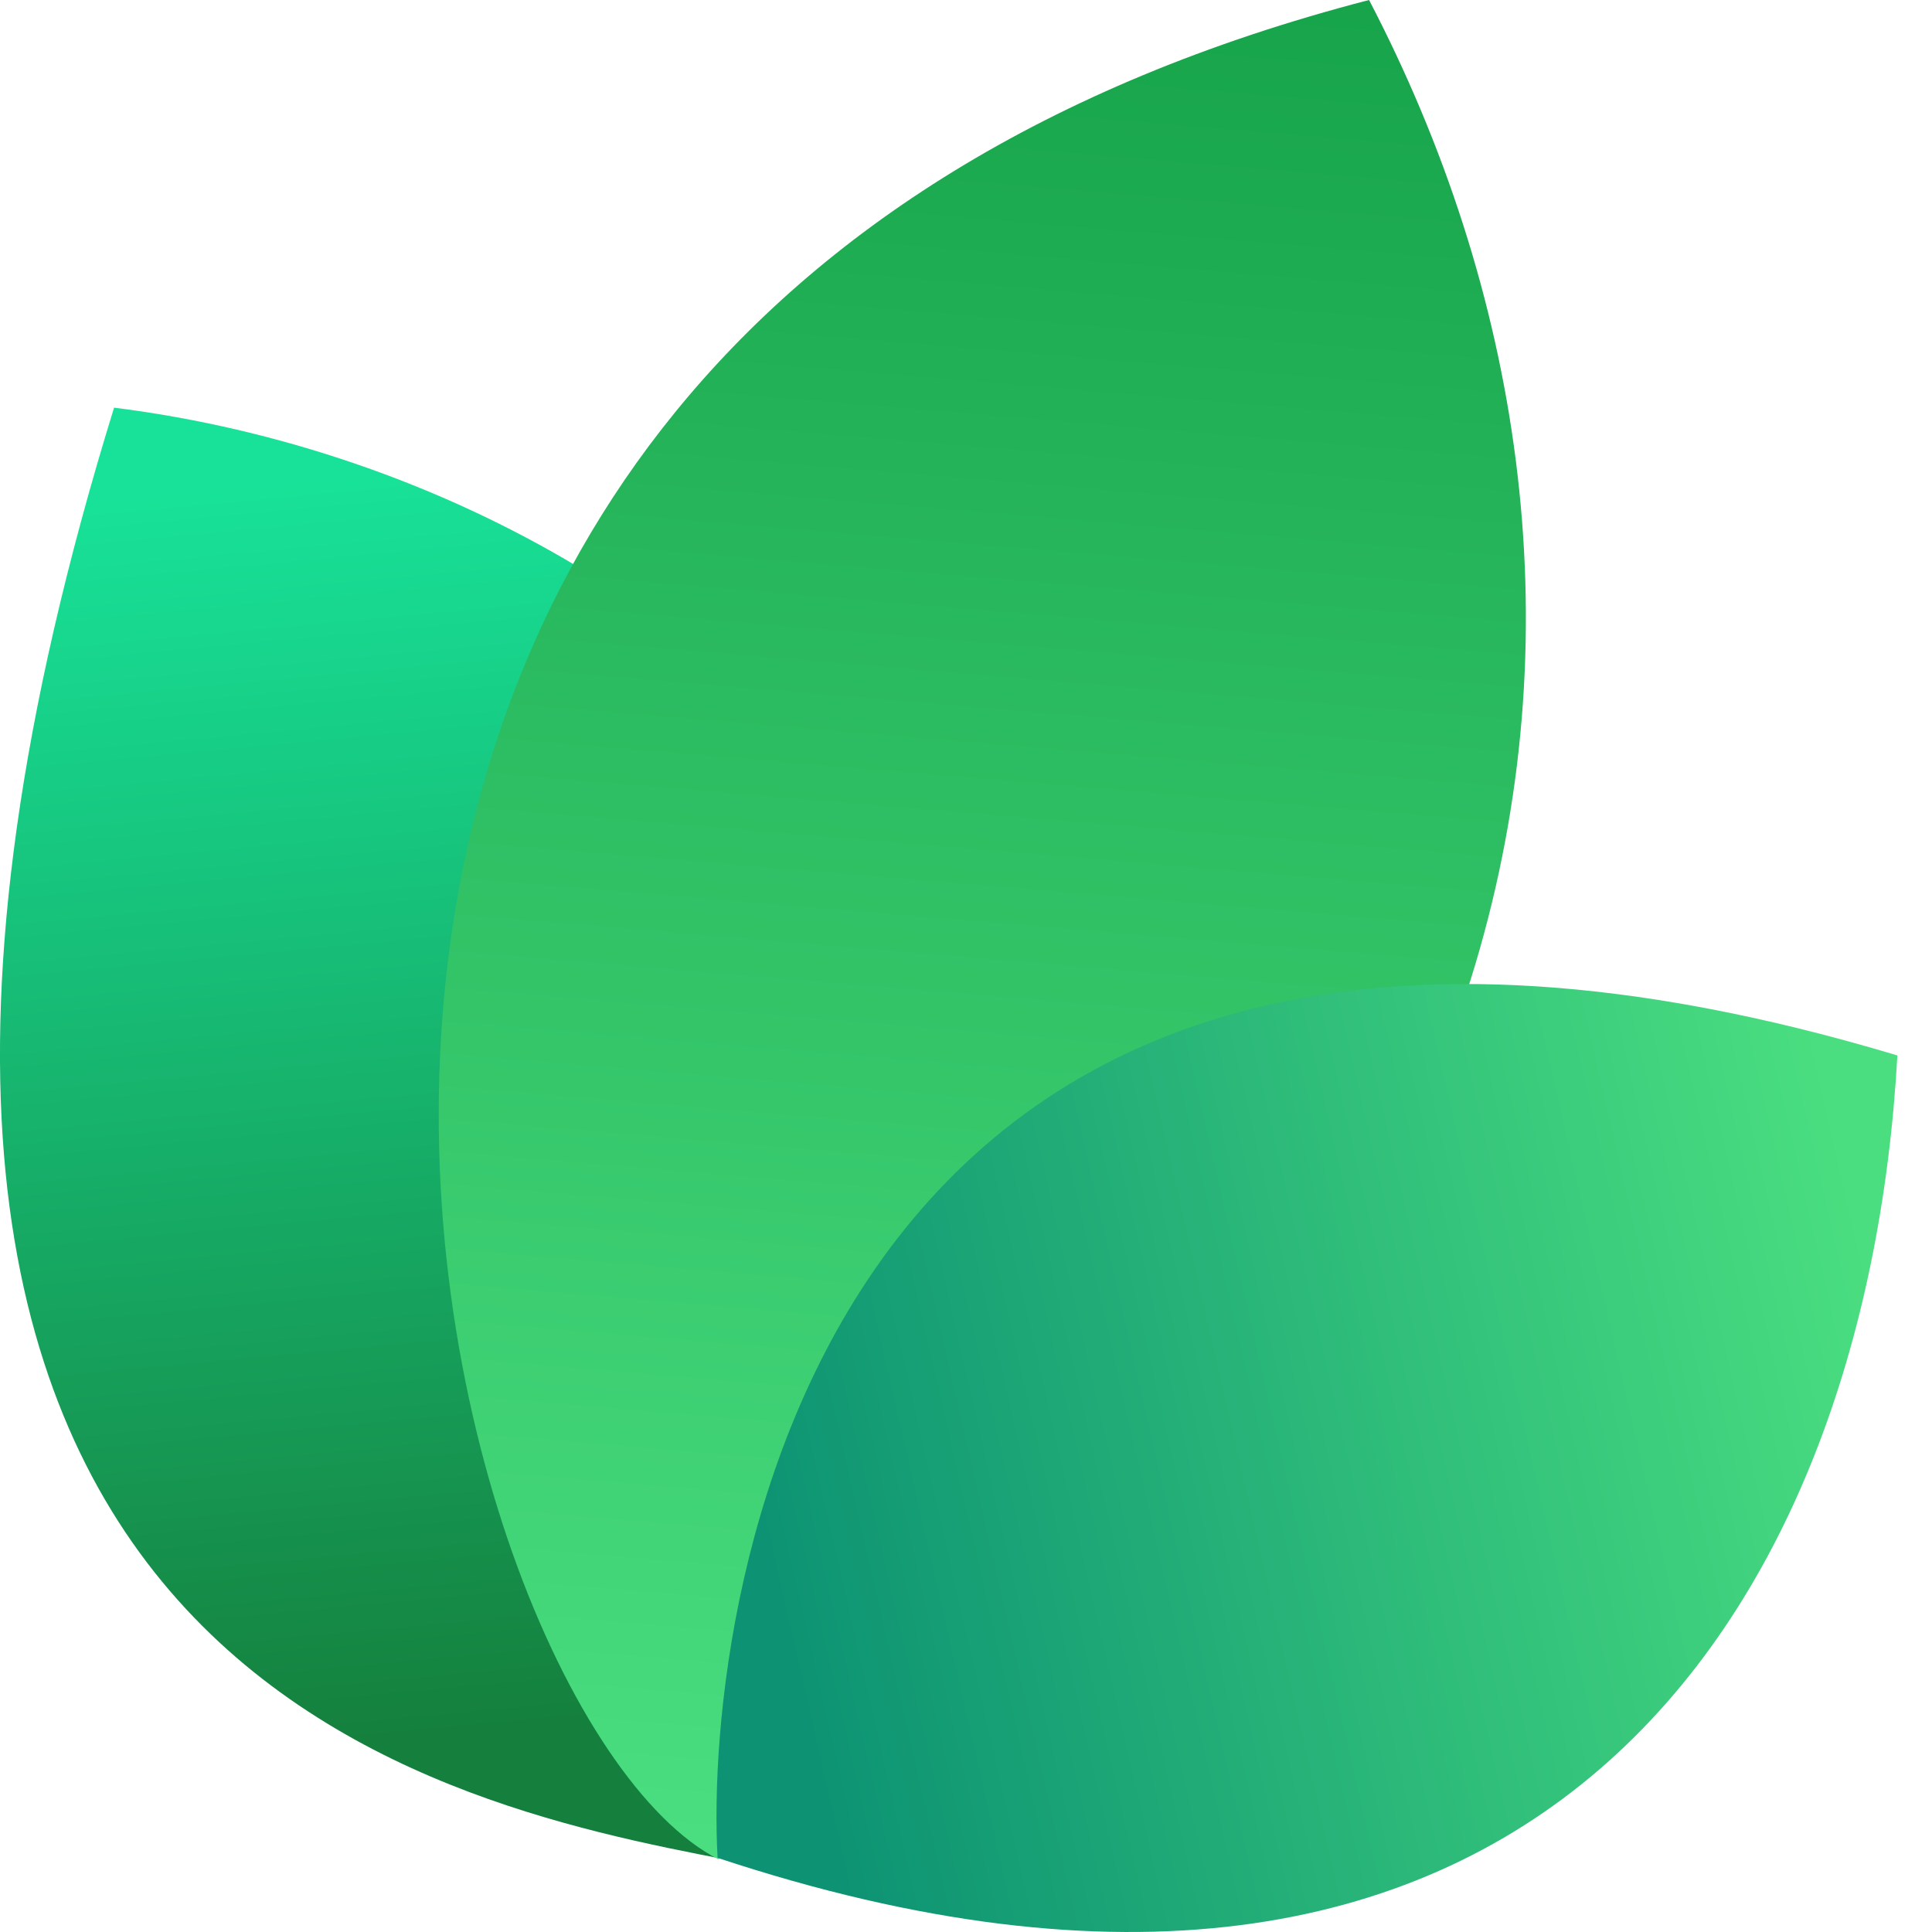
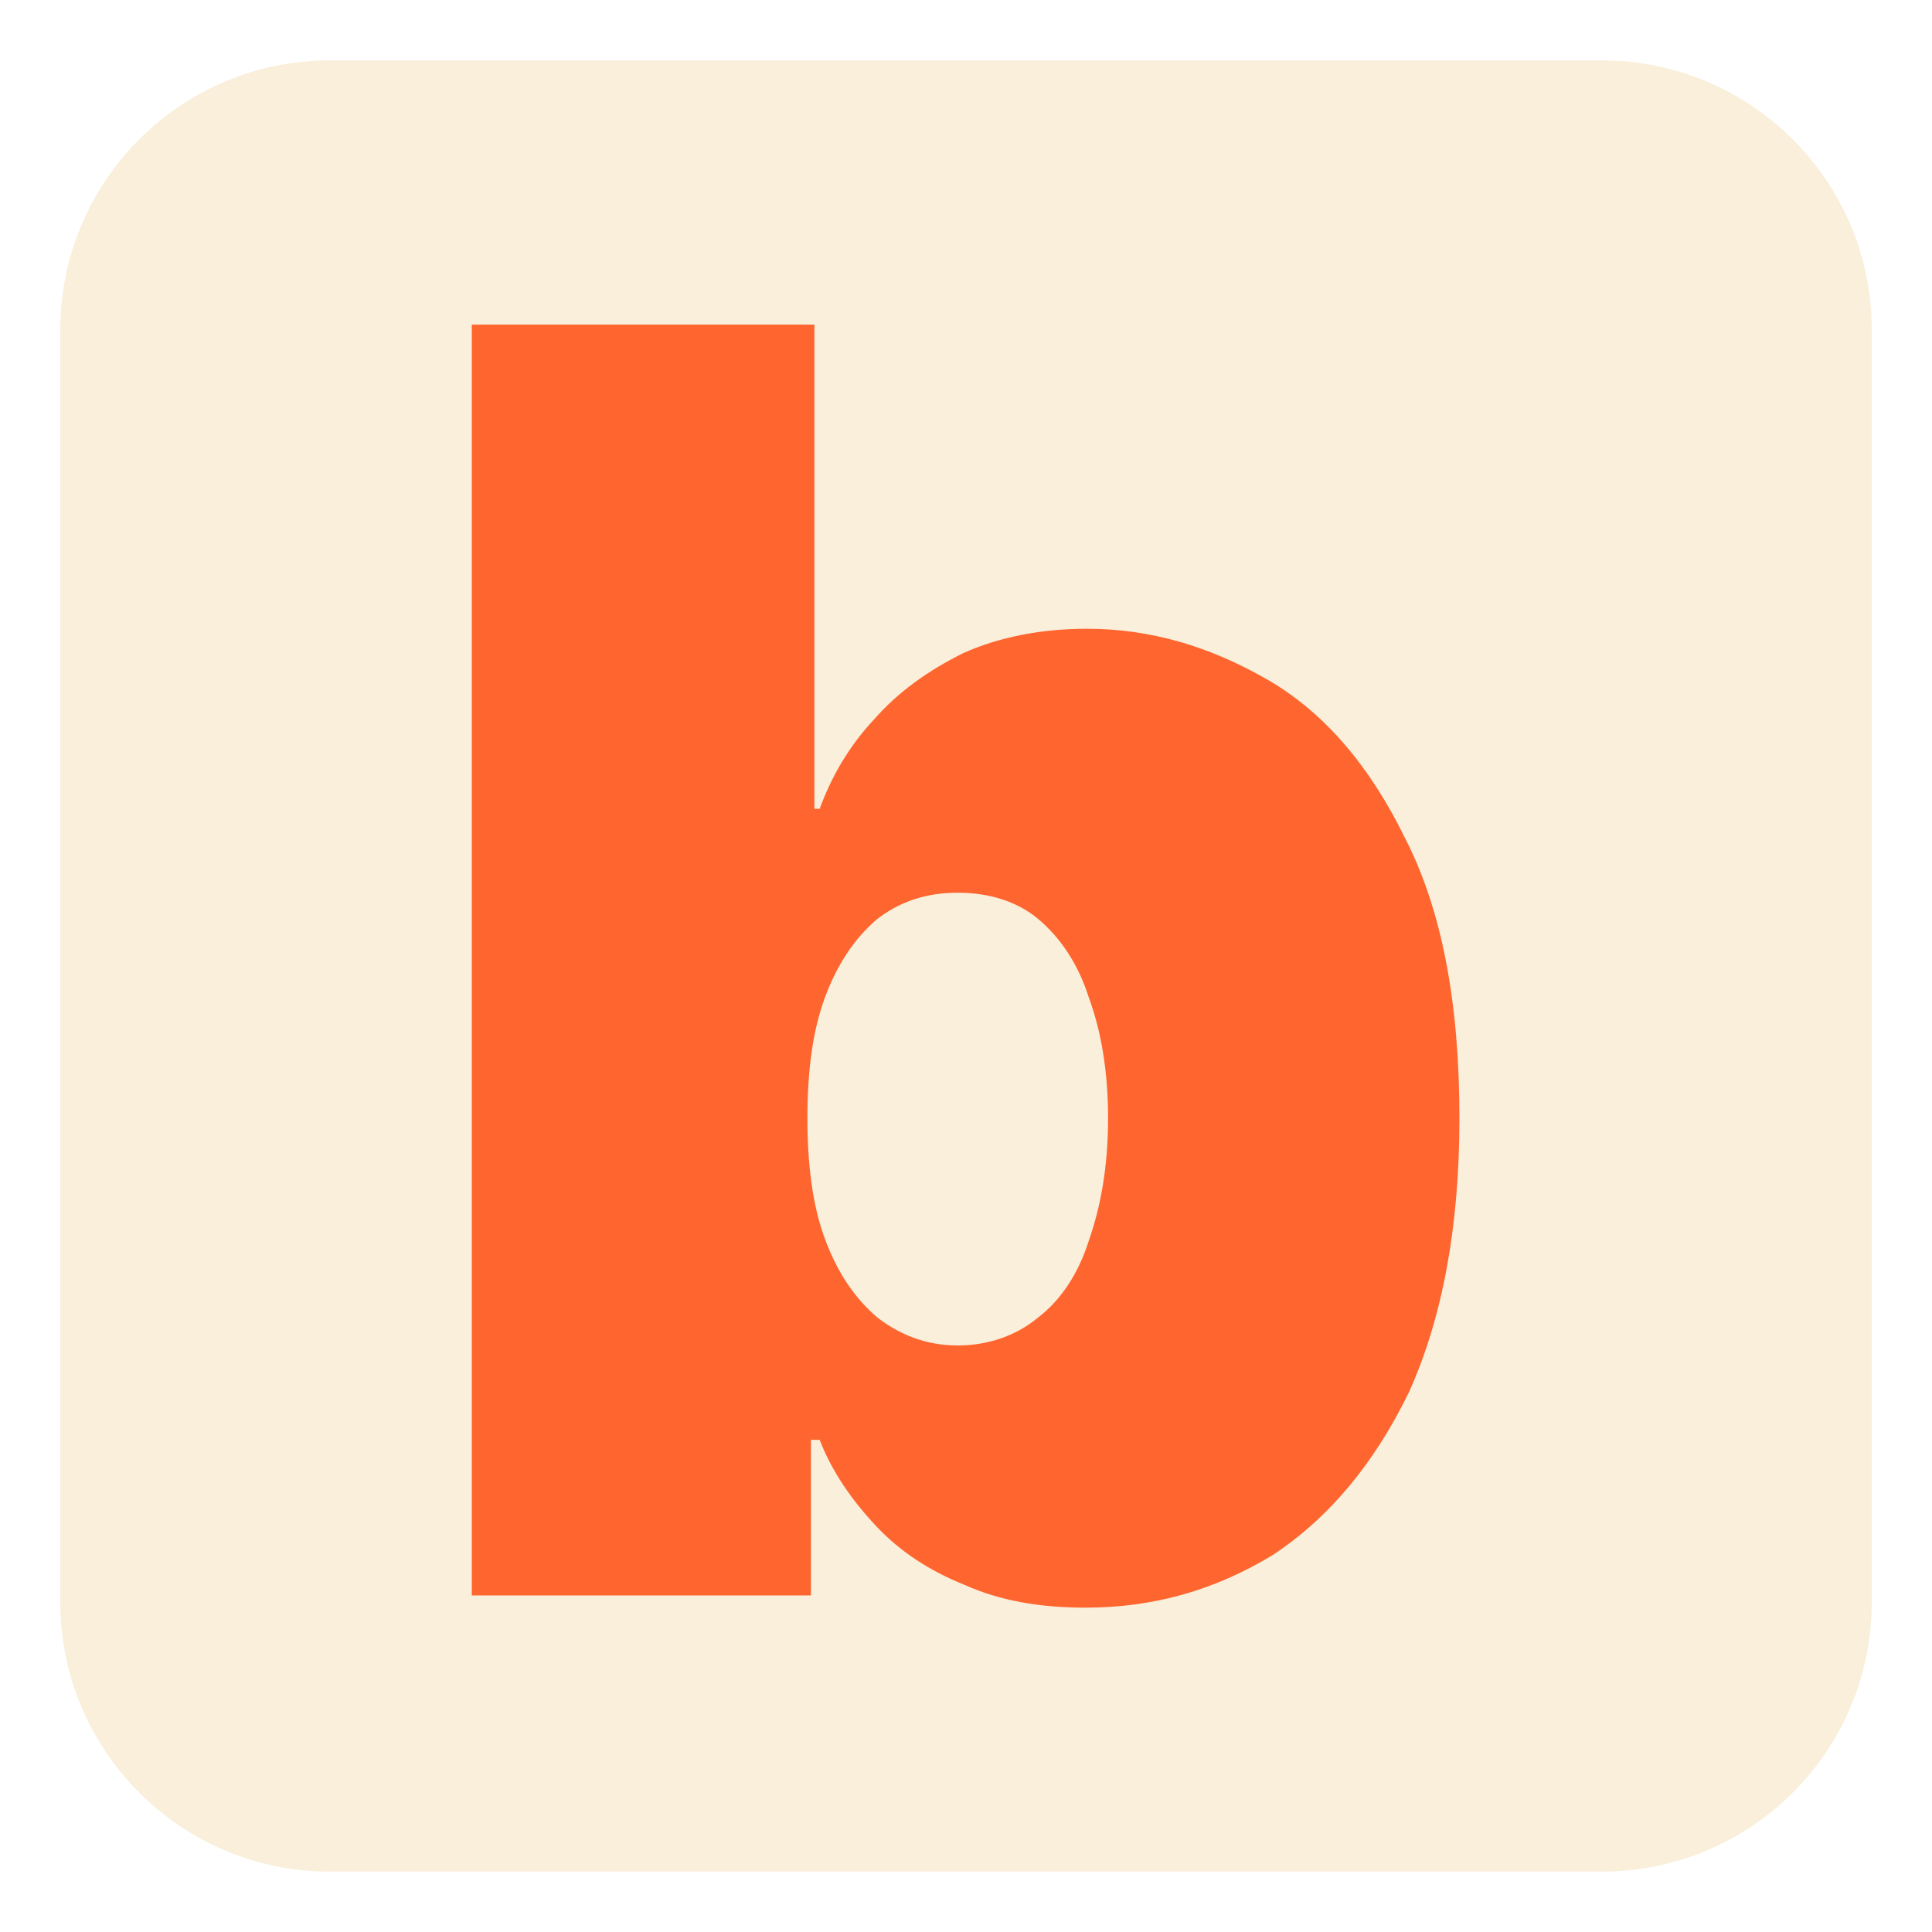
- <svg xmlns="http://www.w3.org/2000/svg" width="24" height="24" viewBox="0 0 24 24" fill="none">
-   <path d="M9.061 23.108C5.268 22.377 -3.391 20.627 1.417 5.064C9.634 6.099 16.973 14.064 9.061 23.108Z" fill="url(#paint0_linear_17557_2021)" />
-   <path d="M8.919 23.094C5.276 21.222 0.784 4.209 17.007 0C20.757 7.193 19.621 16.545 8.919 23.094Z" fill="url(#paint1_linear_17557_2021)" />
-   <path d="M8.914 23.079C8.735 19.882 10.159 9.085 23.57 13.111C23.181 20.123 18.984 26.418 8.914 23.079Z" fill="url(#paint2_linear_17557_2021)" />
-   <defs>
-     <linearGradient id="paint0_linear_17557_2021" x1="3.776" y1="5.916" x2="5.232" y2="21.559" gradientUnits="userSpaceOnUse">
-       <stop stop-color="#18E299" />
-       <stop offset="1" stop-color="#15803D" />
-     </linearGradient>
-     <linearGradient id="paint1_linear_17557_2021" x1="12.171" y1="-0.718" x2="10.19" y2="22.983" gradientUnits="userSpaceOnUse">
-       <stop stop-color="#16A34A" />
-       <stop offset="1" stop-color="#4ADE80" />
-     </linearGradient>
-     <linearGradient id="paint2_linear_17557_2021" x1="23.133" y1="15.353" x2="9.338" y2="18.52" gradientUnits="userSpaceOnUse">
-       <stop stop-color="#4ADE80" />
-       <stop offset="1" stop-color="#0D9373" />
-     </linearGradient>
-   </defs>
+ <svg xmlns="http://www.w3.org/2000/svg" width="100%" height="100%" viewBox="0 0 32 32" version="1.1" xml:space="preserve" style="fill-rule:evenodd;clip-rule:evenodd;stroke-linejoin:round;stroke-miterlimit:2;">
+   <g transform="matrix(1,0,0,1,-3917.59,0)">
+     <g id="_32x32-favicon" transform="matrix(0.03125,0,0,0.03125,3882.46,0)">
+       <rect x="1124" y="0" width="1024" height="1024" style="fill:none;" />
+       <g transform="matrix(35.1693,0,0,34.1514,-136710,-36.839)">
+         <path d="M3947.37,6.199L3947.37,25.943C3947.37,28.251 3945.55,30.126 3943.3,30.126L3924.13,30.126C3921.89,30.126 3920.07,28.251 3920.07,25.943L3920.07,6.199C3920.07,3.89 3921.89,2.016 3924.13,2.016L3943.3,2.016C3945.55,2.016 3947.37,3.89 3947.37,6.199Z" style="fill:rgb(249,239,218);" />
+       </g>
+       <g transform="matrix(5.51026,0,0,5.51026,708.03,-1805.74)">
+         <g transform="matrix(168.14,0,0,168.14,112.998,481.166)">
+           <path d="M0.047,-0L0.047,-0.727L0.243,-0.727L0.243,-0.45L0.246,-0.45C0.253,-0.469 0.263,-0.486 0.277,-0.501C0.291,-0.517 0.308,-0.529 0.328,-0.539C0.348,-0.548 0.372,-0.553 0.399,-0.553C0.435,-0.553 0.469,-0.543 0.502,-0.524C0.535,-0.505 0.561,-0.474 0.581,-0.433C0.602,-0.392 0.612,-0.339 0.612,-0.273C0.612,-0.21 0.602,-0.158 0.583,-0.116C0.563,-0.075 0.537,-0.044 0.505,-0.023C0.472,-0.003 0.437,0.007 0.398,0.007C0.372,0.007 0.349,0.003 0.329,-0.006C0.309,-0.014 0.292,-0.025 0.278,-0.04C0.264,-0.055 0.253,-0.071 0.246,-0.089L0.241,-0.089L0.241,-0L0.047,-0ZM0.239,-0.273C0.239,-0.246 0.242,-0.223 0.249,-0.204C0.256,-0.185 0.266,-0.17 0.279,-0.159C0.292,-0.149 0.307,-0.143 0.325,-0.143C0.343,-0.143 0.359,-0.149 0.371,-0.159C0.384,-0.169 0.394,-0.184 0.4,-0.203C0.407,-0.223 0.411,-0.246 0.411,-0.273C0.411,-0.3 0.407,-0.323 0.4,-0.342C0.394,-0.361 0.384,-0.376 0.371,-0.387C0.359,-0.397 0.343,-0.402 0.325,-0.402C0.307,-0.402 0.292,-0.397 0.279,-0.387C0.266,-0.376 0.256,-0.361 0.249,-0.342C0.242,-0.323 0.239,-0.3 0.239,-0.273Z" style="fill:rgb(255,101,47);fill-rule:nonzero;" />
+         </g>
+         <g transform="matrix(168.14,0,0,168.14,221.429,481.166)">
+                 </g>
+       </g>
+     </g>
+   </g>
</svg>
